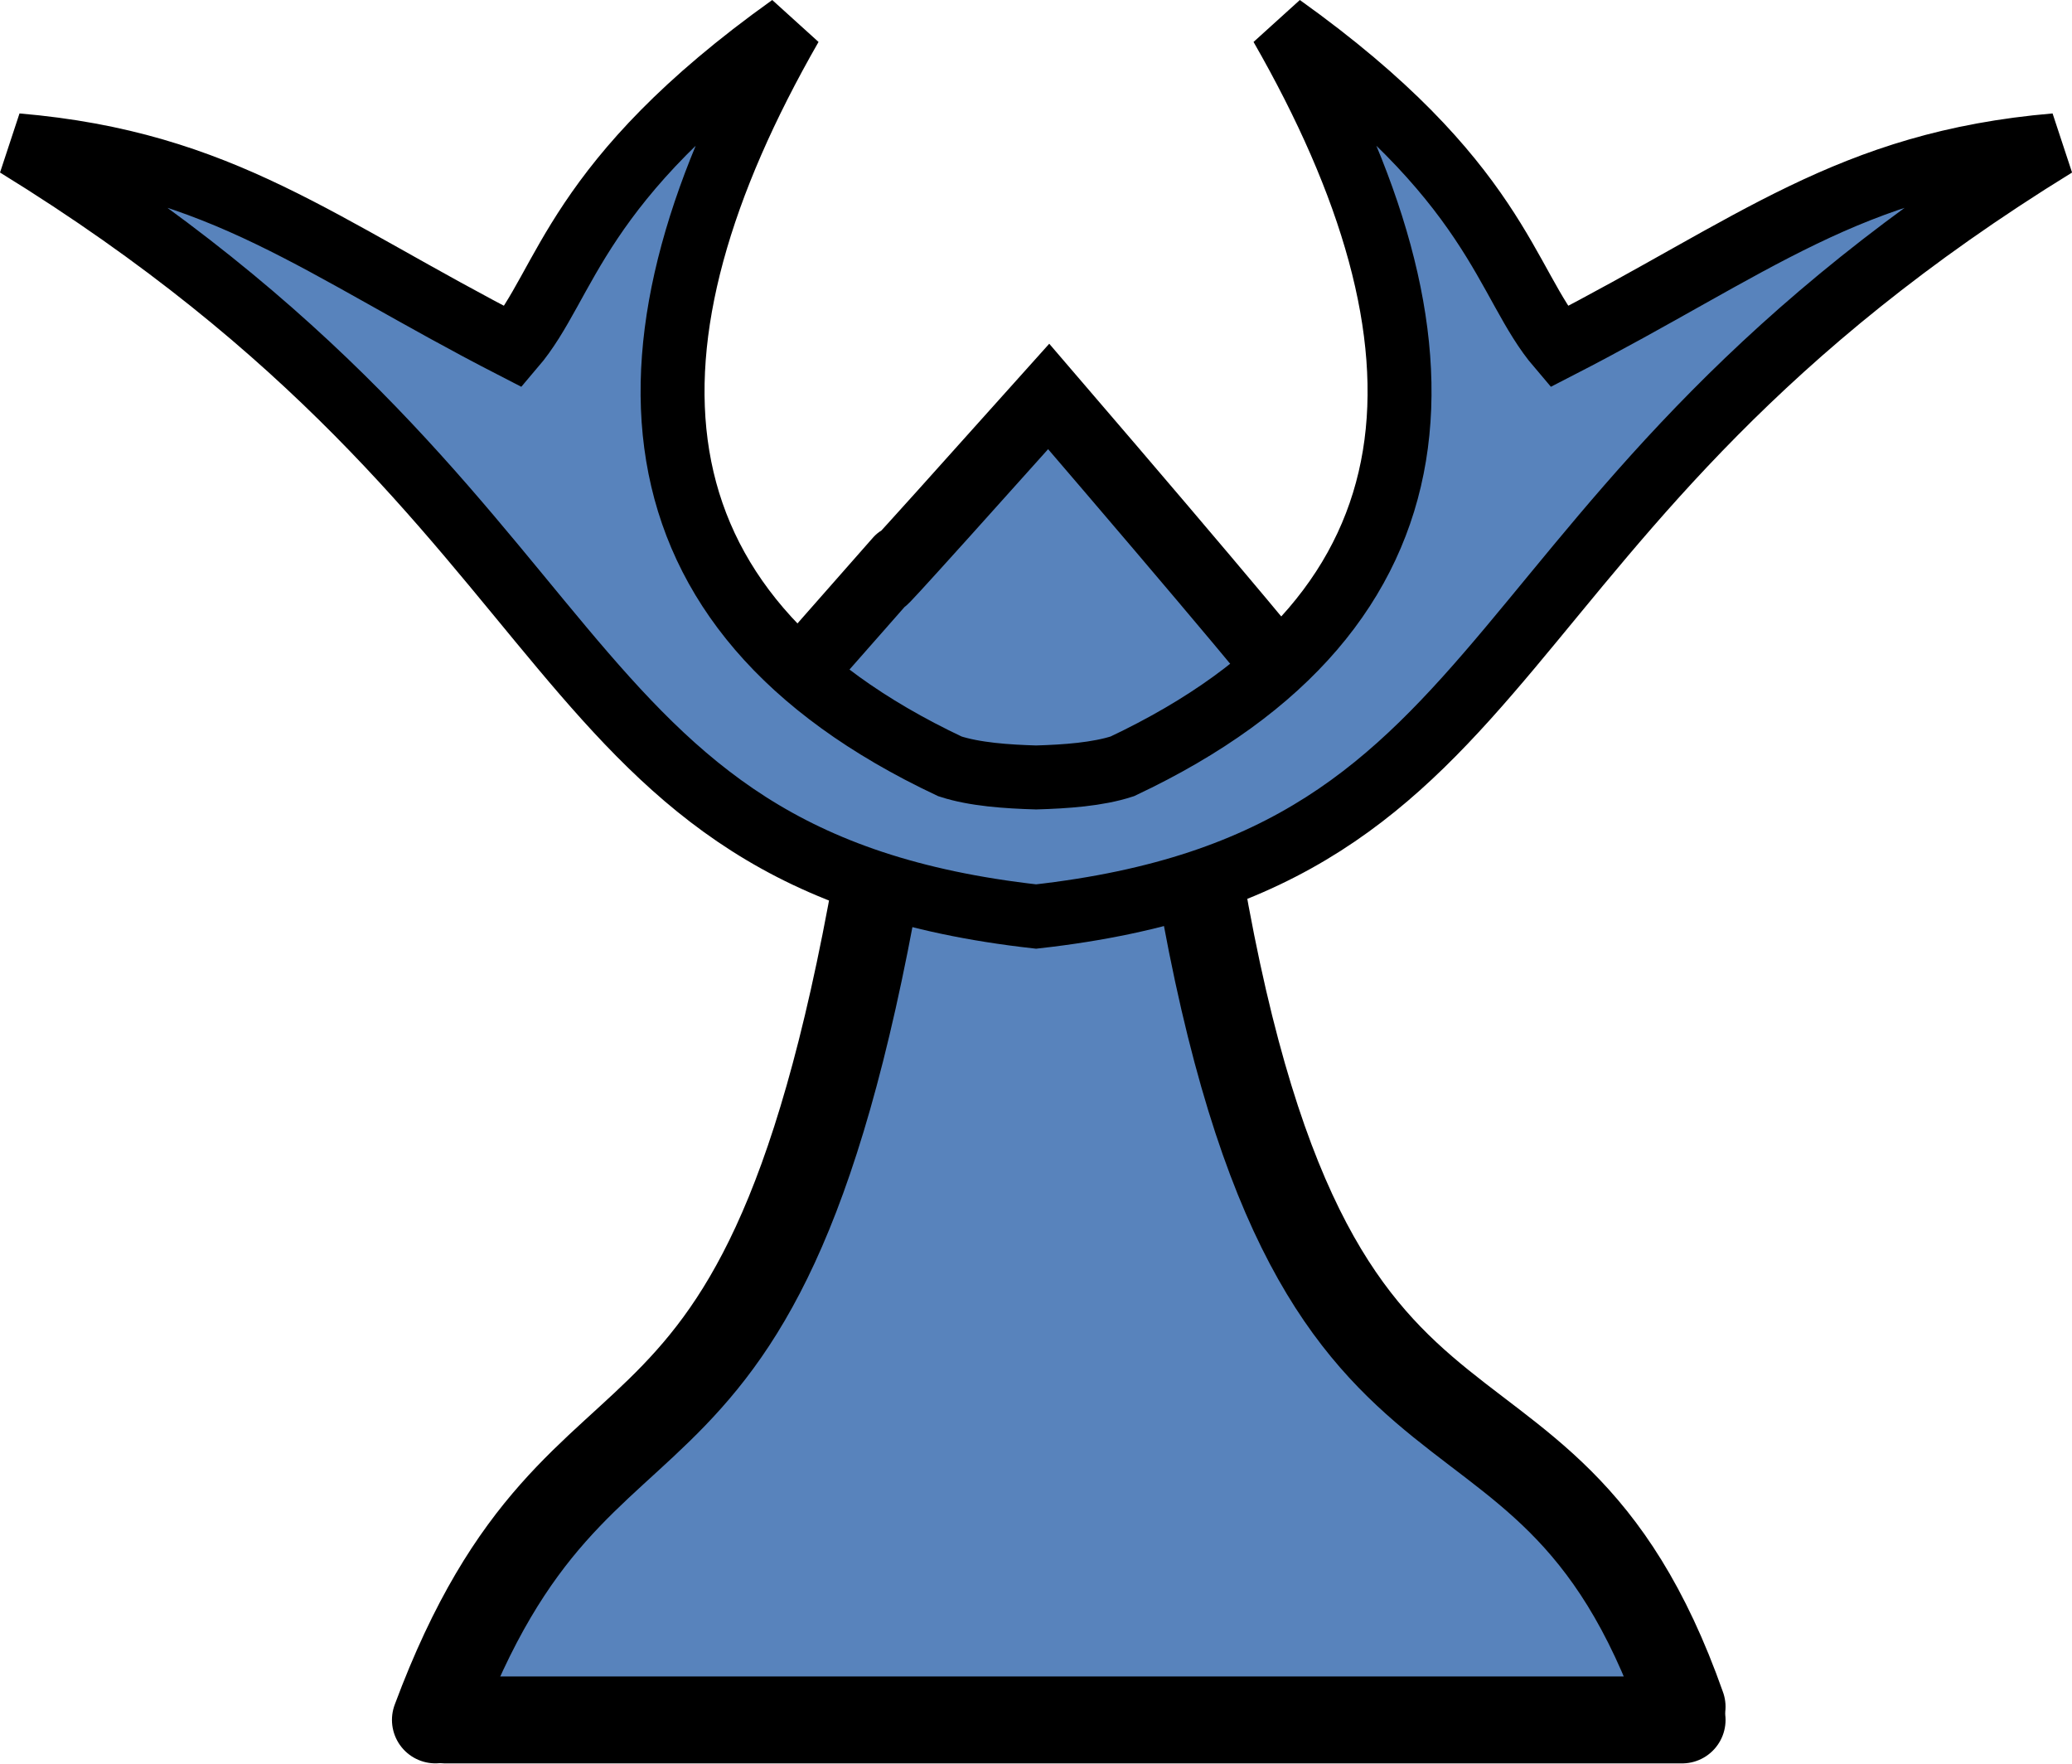
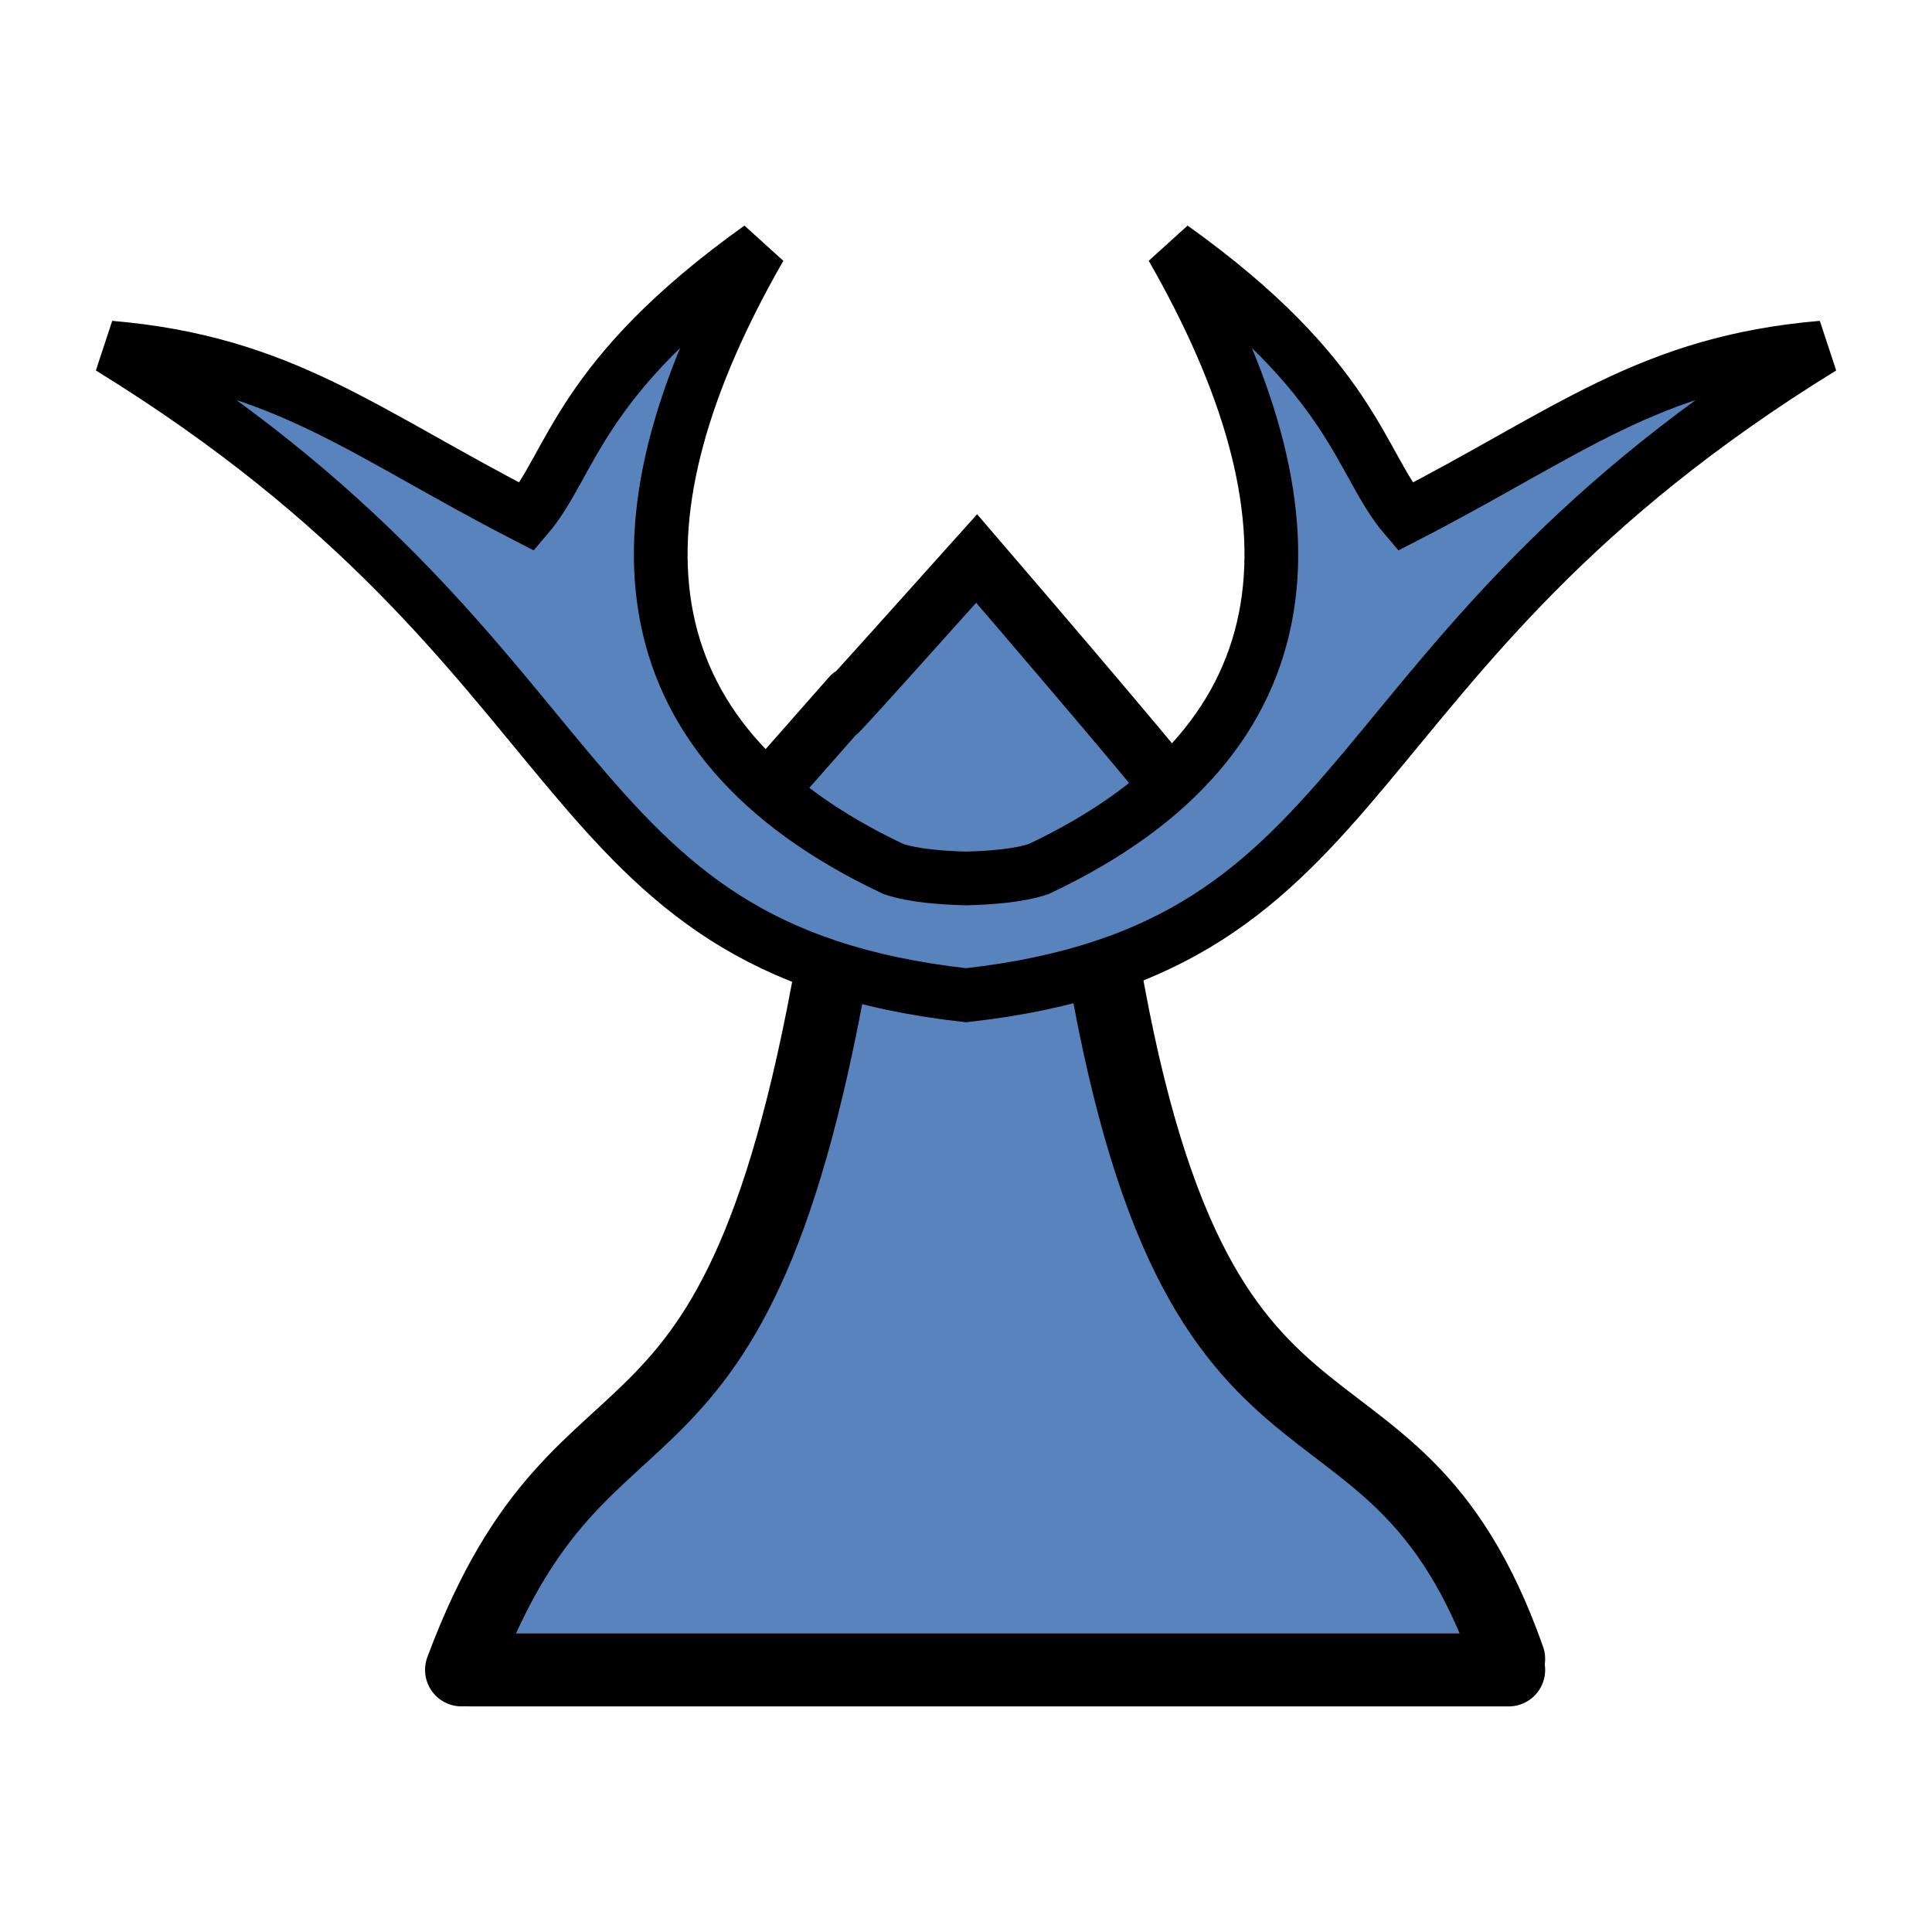
- <svg xmlns="http://www.w3.org/2000/svg" width="36.002mm" height="30.634mm" viewBox="0 0 36.002 30.634" version="1.1" id="svg1" xml:space="preserve">
+ <svg xmlns="http://www.w3.org/2000/svg" width="100mm" height="100mm" viewBox="0 0 100 100" version="1.1" id="svg1" xml:space="preserve">
  <defs id="defs1">
    <linearGradient id="a" gradientUnits="userSpaceOnUse" x1="23.898" x2="85.692" y1="24.666" y2="24.666" gradientTransform="matrix(3.5434,0,0,3.5434,-9.16091,-10.18122)">
      <stop offset="0" stop-color="#fae4ed" id="stop1" style="stop-color:#5984bd;stop-opacity:1;" />
      <stop offset="1" stop-color="#1f1a17" stop-opacity=".992" id="stop2" />
    </linearGradient>
  </defs>
-   <g id="g26" transform="translate(-167.9013,-194.2278)" style="fill:#5883bc;fill-opacity:1">
+   <g id="g26" transform="matrix(2.502018,0,0,2.502018,-415.1315,-474.2854)" style="fill:#5883bc;fill-opacity:1">
    <g fill="#f9f9f9" stroke="#000000" stroke-linecap="round" id="g4-6" transform="matrix(0.02013076,0,0,0.02013076,165.5091,187.5962)" style="fill:#5883bc;fill-opacity:1">
      <path d="m 494.644,1813.661 c 129.611,-348.033 289.543,-138.595 390.508,-781.51 l 260.339,0.526 c 95.235,644.828 302.078,420.241 425.22,769.661" stroke-width="75" id="path2-2" style="fill:#5883bc;fill-opacity:1" />
      <path d="m 1024,671.559 c -321.989,359.612 49.876,-61.527 -269.627,301.225 l 272.461,120.923 234.573,-132.409 c 2.453,0.549 63.147,60.121 -237.408,-289.739 z" stroke-width="60" id="path3-8" style="fill:#5883bc;fill-opacity:1" />
      <path d="M 503.322,1813.695 H 1570.712" stroke-width="75" id="path4-4" style="fill:#5883bc;fill-opacity:1" />
    </g>
    <path d="m 181.642,194.68 c -3.769,2.691 -3.88,4.47 -4.82,5.572 -3.383,-1.738 -5.046,-3.194 -8.629,-3.5 10.381,6.392 8.981,12.421 17.711,13.398 8.73,-0.978 7.328,-7.006 17.709,-13.398 -3.583,0.306 -5.244,1.762 -8.627,3.5 -0.941,-1.102 -1.054,-2.881 -4.822,-5.572 3.149,5.488 3.014,10.138 -2.762,12.861 -0.431,0.14 -0.985,0.178 -1.498,0.193 -0.513,-0.015 -1.067,-0.053 -1.498,-0.193 -5.776,-2.724 -5.913,-7.374 -2.764,-12.861 z" fill="#ffe680" stroke-width="8.056" id="path2-0-4-6-5-2-4-0-3" style="fill:#5883bc;fill-opacity:1;stroke:#000000;stroke-width:1.111;stroke-dasharray:none" />
  </g>
</svg>
